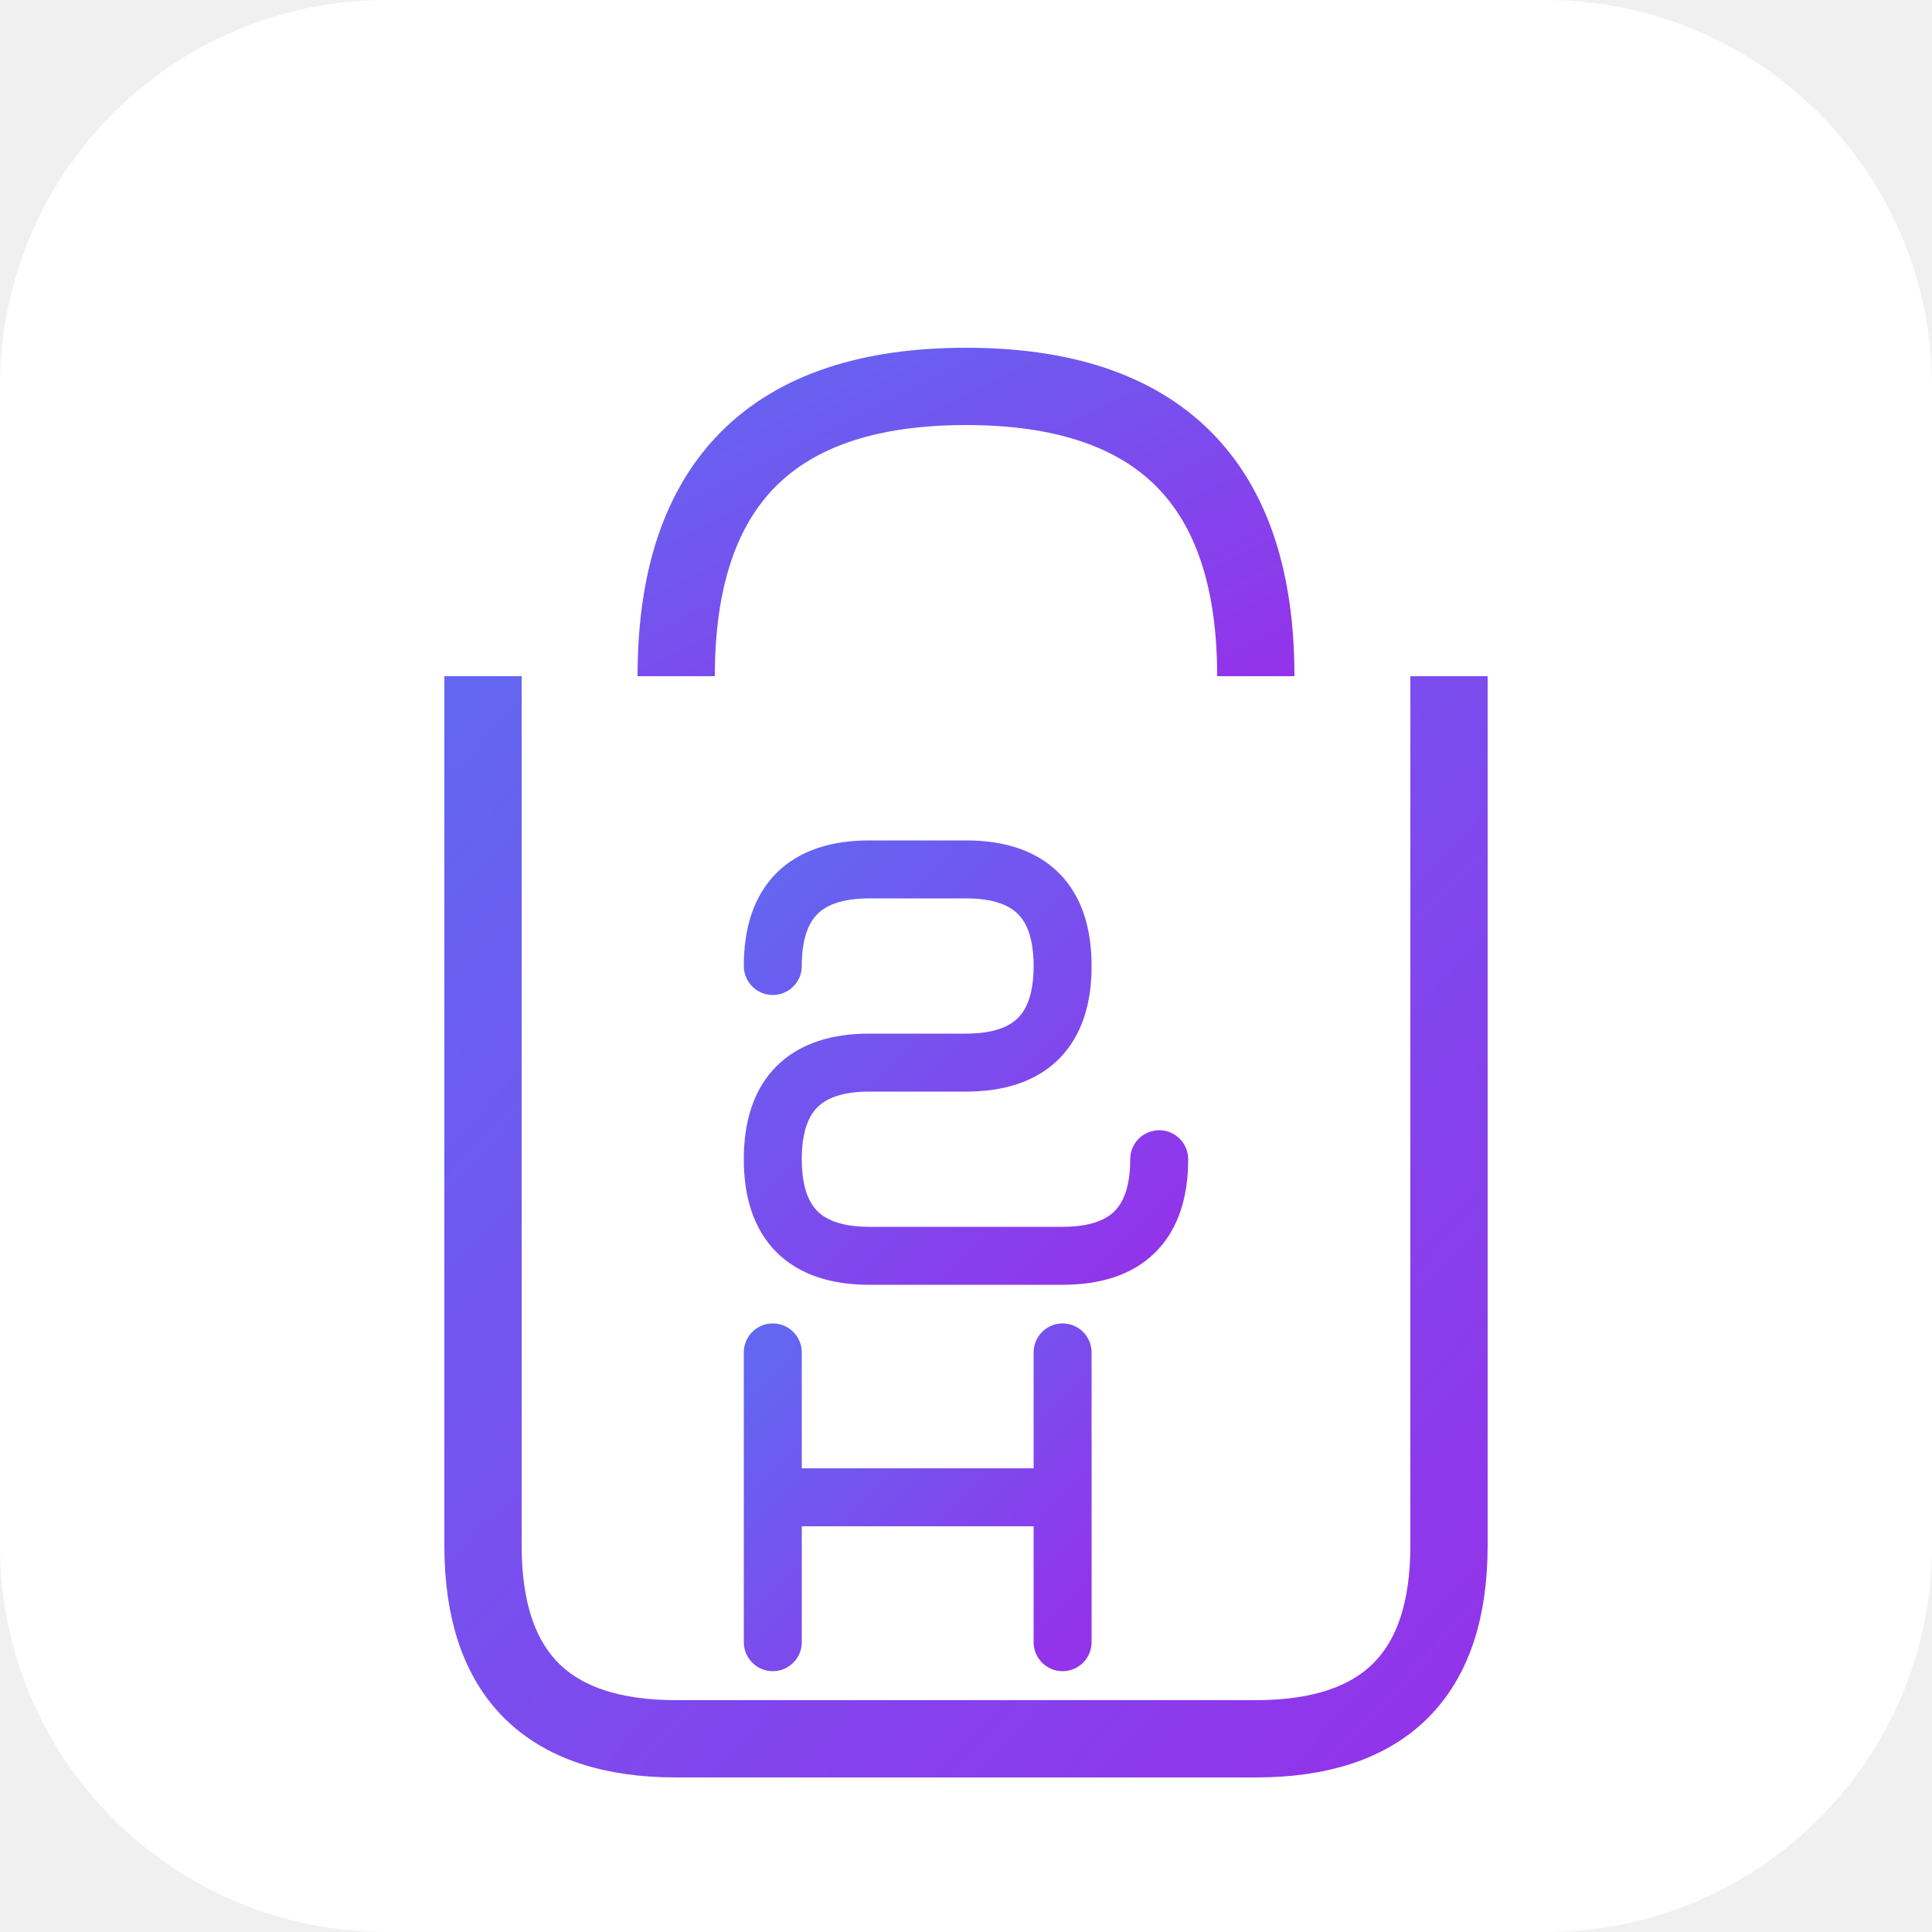
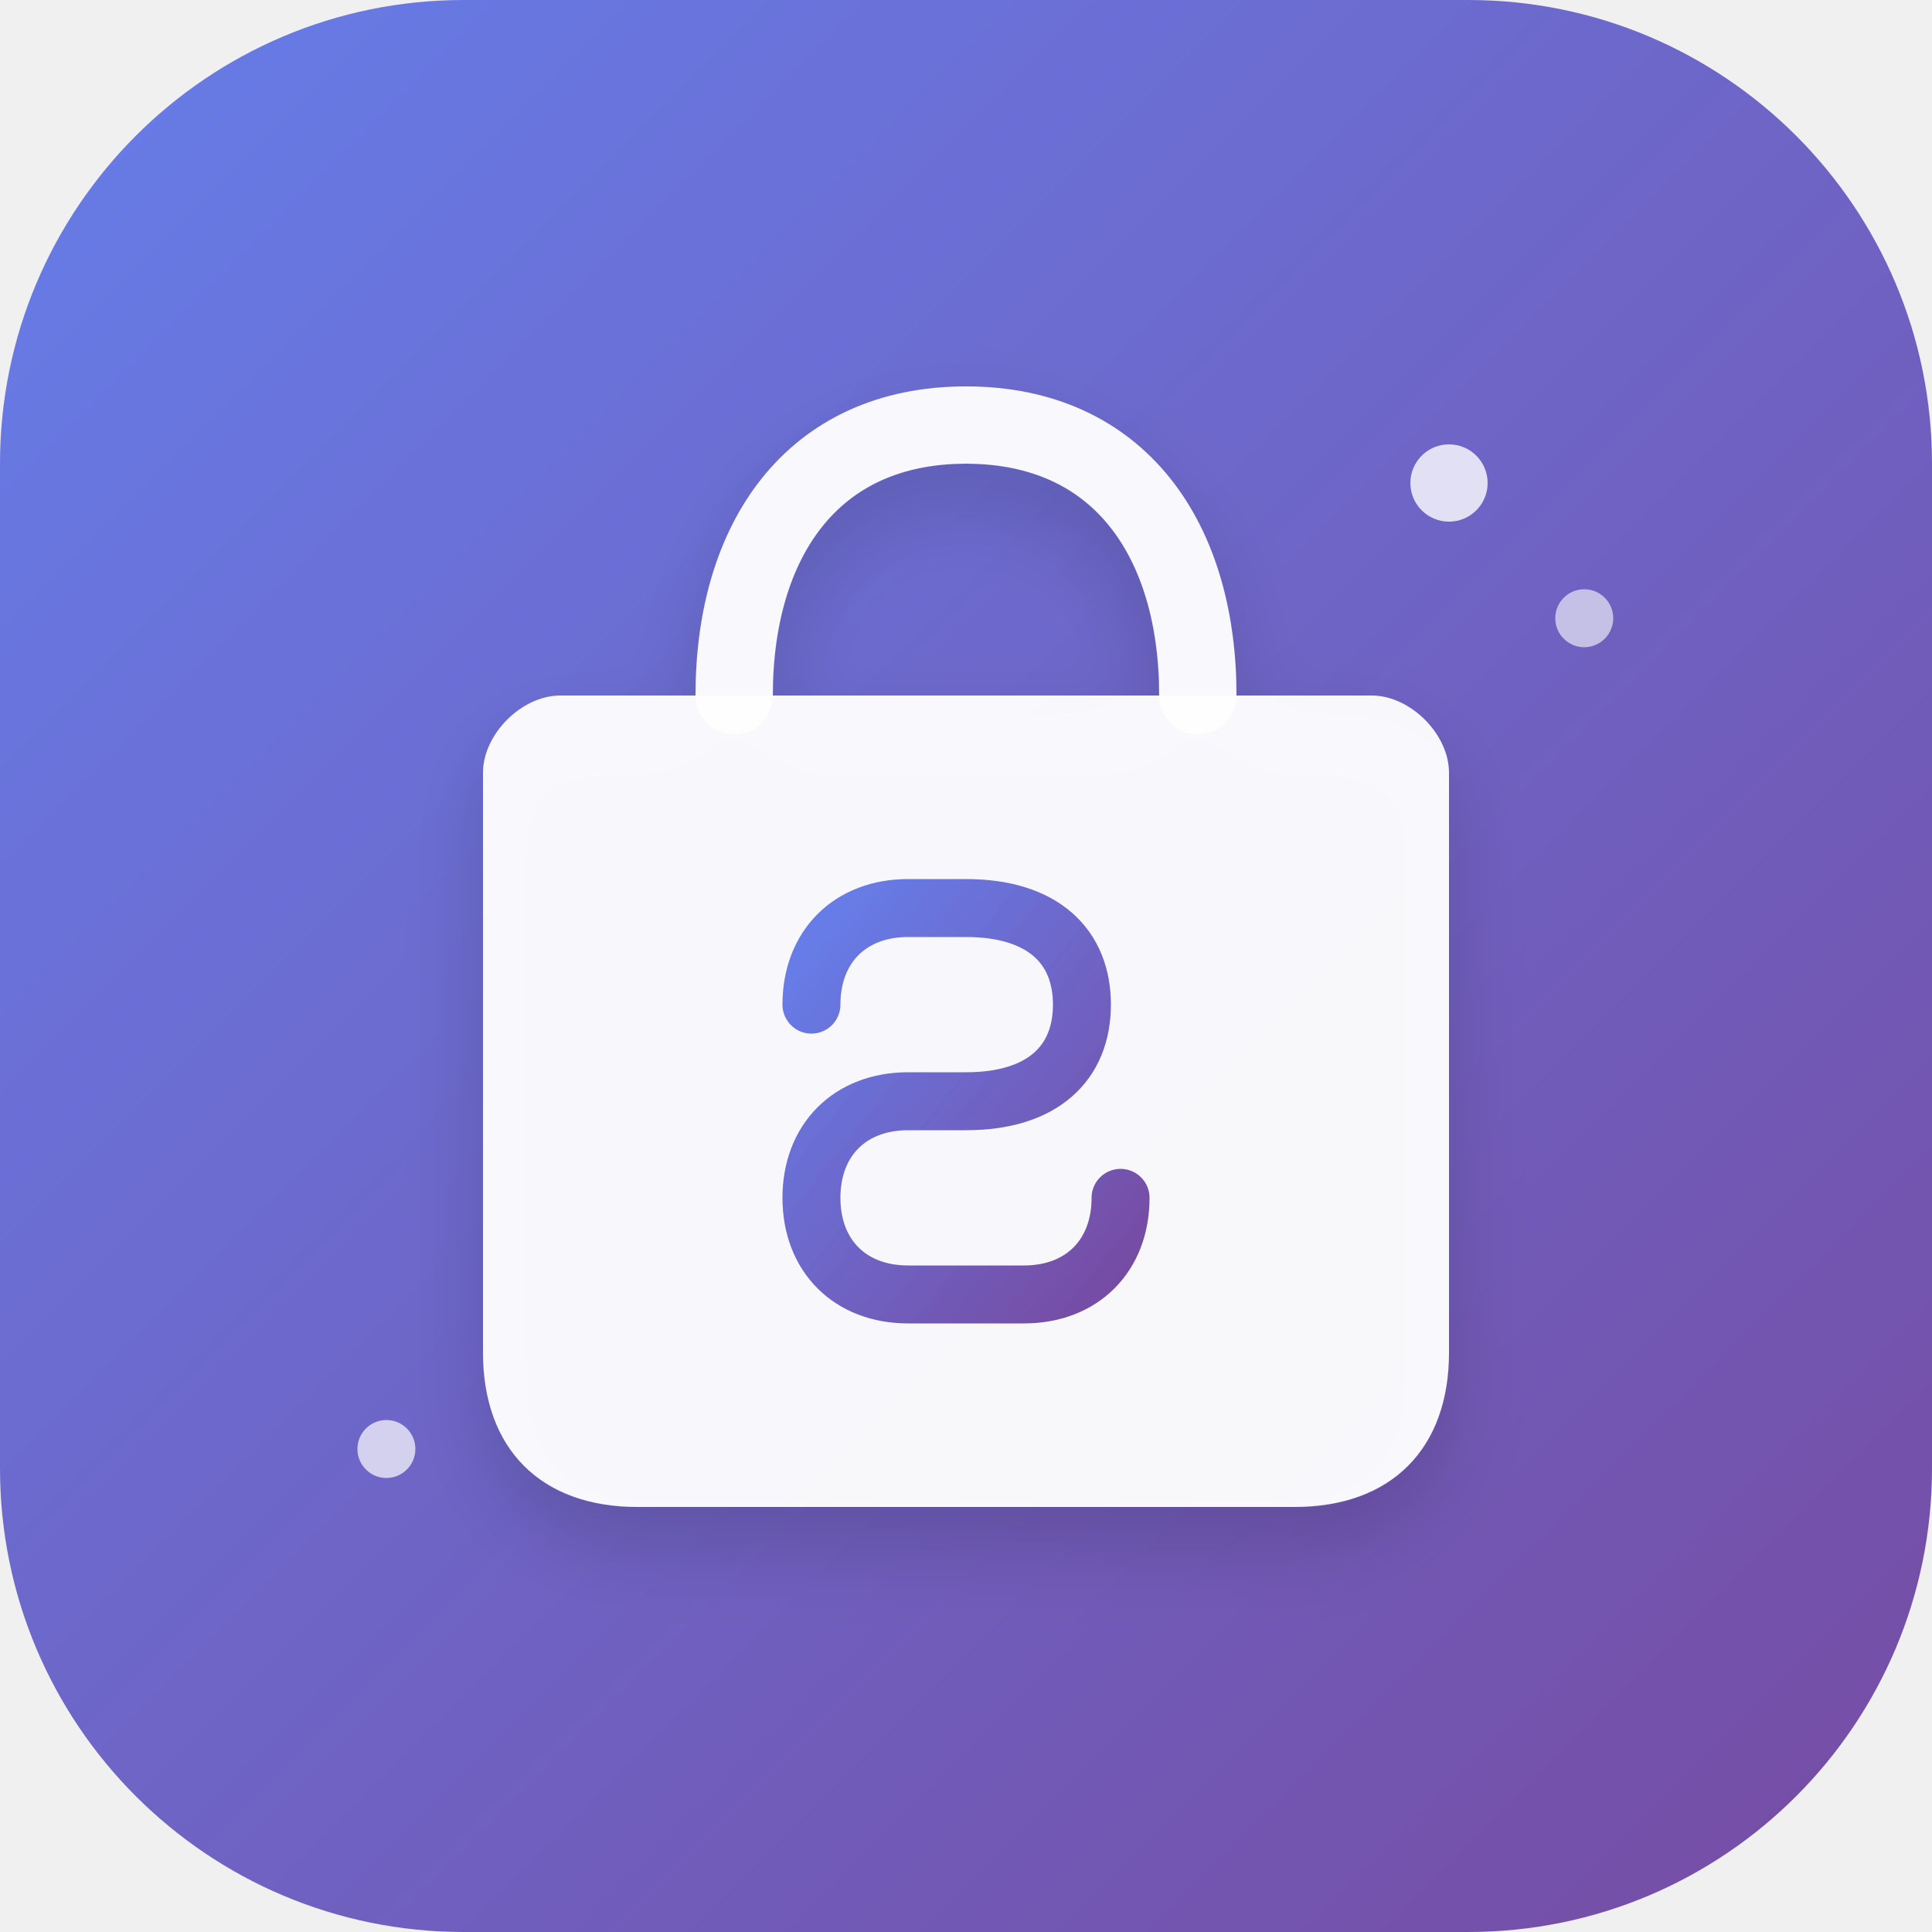
- <svg xmlns="http://www.w3.org/2000/svg" viewBox="0 0 100 100" fill="none">
-   <rect width="100" height="100" rx="20" fill="white" />
+ <svg xmlns="http://www.w3.org/2000/svg" width="100" height="100" viewBox="0 0 100 100" fill="none">
+   <rect width="100" height="100" rx="24" fill="url(#bgGradient)" />
  <defs>
-     <linearGradient id="favicon-gradient" x1="0%" y1="0%" x2="100%" y2="100%">
-       <stop offset="0%" stop-color="#6366F1" />
-       <stop offset="100%" stop-color="#9333EA" />
+     <linearGradient id="bgGradient" x1="0%" y1="0%" x2="100%" y2="100%">
+       <stop offset="0%" style="stop-color:#667eea;stop-opacity:1" />
+       <stop offset="100%" style="stop-color:#764ba2;stop-opacity:1" />
    </linearGradient>
+     <linearGradient id="iconGradient" x1="0%" y1="0%" x2="100%" y2="100%">
+       <stop offset="0%" style="stop-color:#f8f9fa;stop-opacity:1" />
+       <stop offset="100%" style="stop-color:#e9ecef;stop-opacity:1" />
+     </linearGradient>
+     <filter id="softShadow" x="-50%" y="-50%" width="200%" height="200%">
+       <feGaussianBlur in="SourceAlpha" stdDeviation="2" />
+       <feOffset dx="0" dy="2" result="offsetblur" />
+       <feFlood flood-color="#000000" flood-opacity="0.15" />
+       <feComposite in2="offsetblur" operator="in" />
+       <feMerge>
+         <feMergeNode />
+         <feMergeNode in="SourceGraphic" />
+       </feMerge>
+     </filter>
  </defs>
-   <path d="M25 35 L25 80 Q25 90 35 90 L65 90 Q75 90 75 80 L75 35" stroke="url(#favicon-gradient)" stroke-width="4" fill="none" />
-   <path d="M35 35 Q35 20 50 20 Q65 20 65 35" stroke="url(#favicon-gradient)" stroke-width="4" fill="none" />
-   <path d="M40 50 Q40 45 45 45 L50 45 Q55 45 55 50 Q55 55 50 55 L45 55 Q40 55 40 60 Q40 65 45 65 L55 65 Q60 65 60 60" stroke="url(#favicon-gradient)" stroke-width="3" fill="none" stroke-linecap="round" />
-   <path d="M40 70 L40 85 M55 70 L55 85 M40 77.5 L55 77.5" stroke="url(#favicon-gradient)" stroke-width="3" stroke-linecap="round" />
+   <g filter="url(#softShadow)">
+     <path d="M 25 40 L 25 70 C 25 75 28 78 33 78 L 67 78 C 72 78 75 75 75 70 L 75 40 C 75 38 73 36 71 36 L 29 36 C 27 36 25 38 25 40 Z" fill="white" opacity="0.95" />
+     <path d="M 38 36 C 38 28 42 22 50 22 C 58 22 62 28 62 36" stroke="white" stroke-width="4" fill="none" stroke-linecap="round" opacity="0.95" />
+     <path d="M 42 52 C 42 49 44 47 47 47 L 50 47 C 54 47 56 49 56 52 C 56 55 54 57 50 57 L 47 57 C 44 57 42 59 42 62 C 42 65 44 67 47 67 L 53 67 C 56 67 58 65 58 62" stroke="url(#bgGradient)" stroke-width="3" fill="none" stroke-linecap="round" stroke-linejoin="round" />
+   </g>
+   <circle cx="75" cy="25" r="2" fill="white" opacity="0.8">
+     <animate attributeName="opacity" values="0.8;0.3;0.8" dur="2s" repeatCount="indefinite" />
+   </circle>
+   <circle cx="82" cy="32" r="1.5" fill="white" opacity="0.6">
+     <animate attributeName="opacity" values="0.6;0.2;0.6" dur="2s" begin="0.5s" repeatCount="indefinite" />
+   </circle>
+   <circle cx="20" cy="75" r="1.5" fill="white" opacity="0.7">
+     <animate attributeName="opacity" values="0.7;0.3;0.7" dur="2s" begin="1s" repeatCount="indefinite" />
+   </circle>
</svg>
